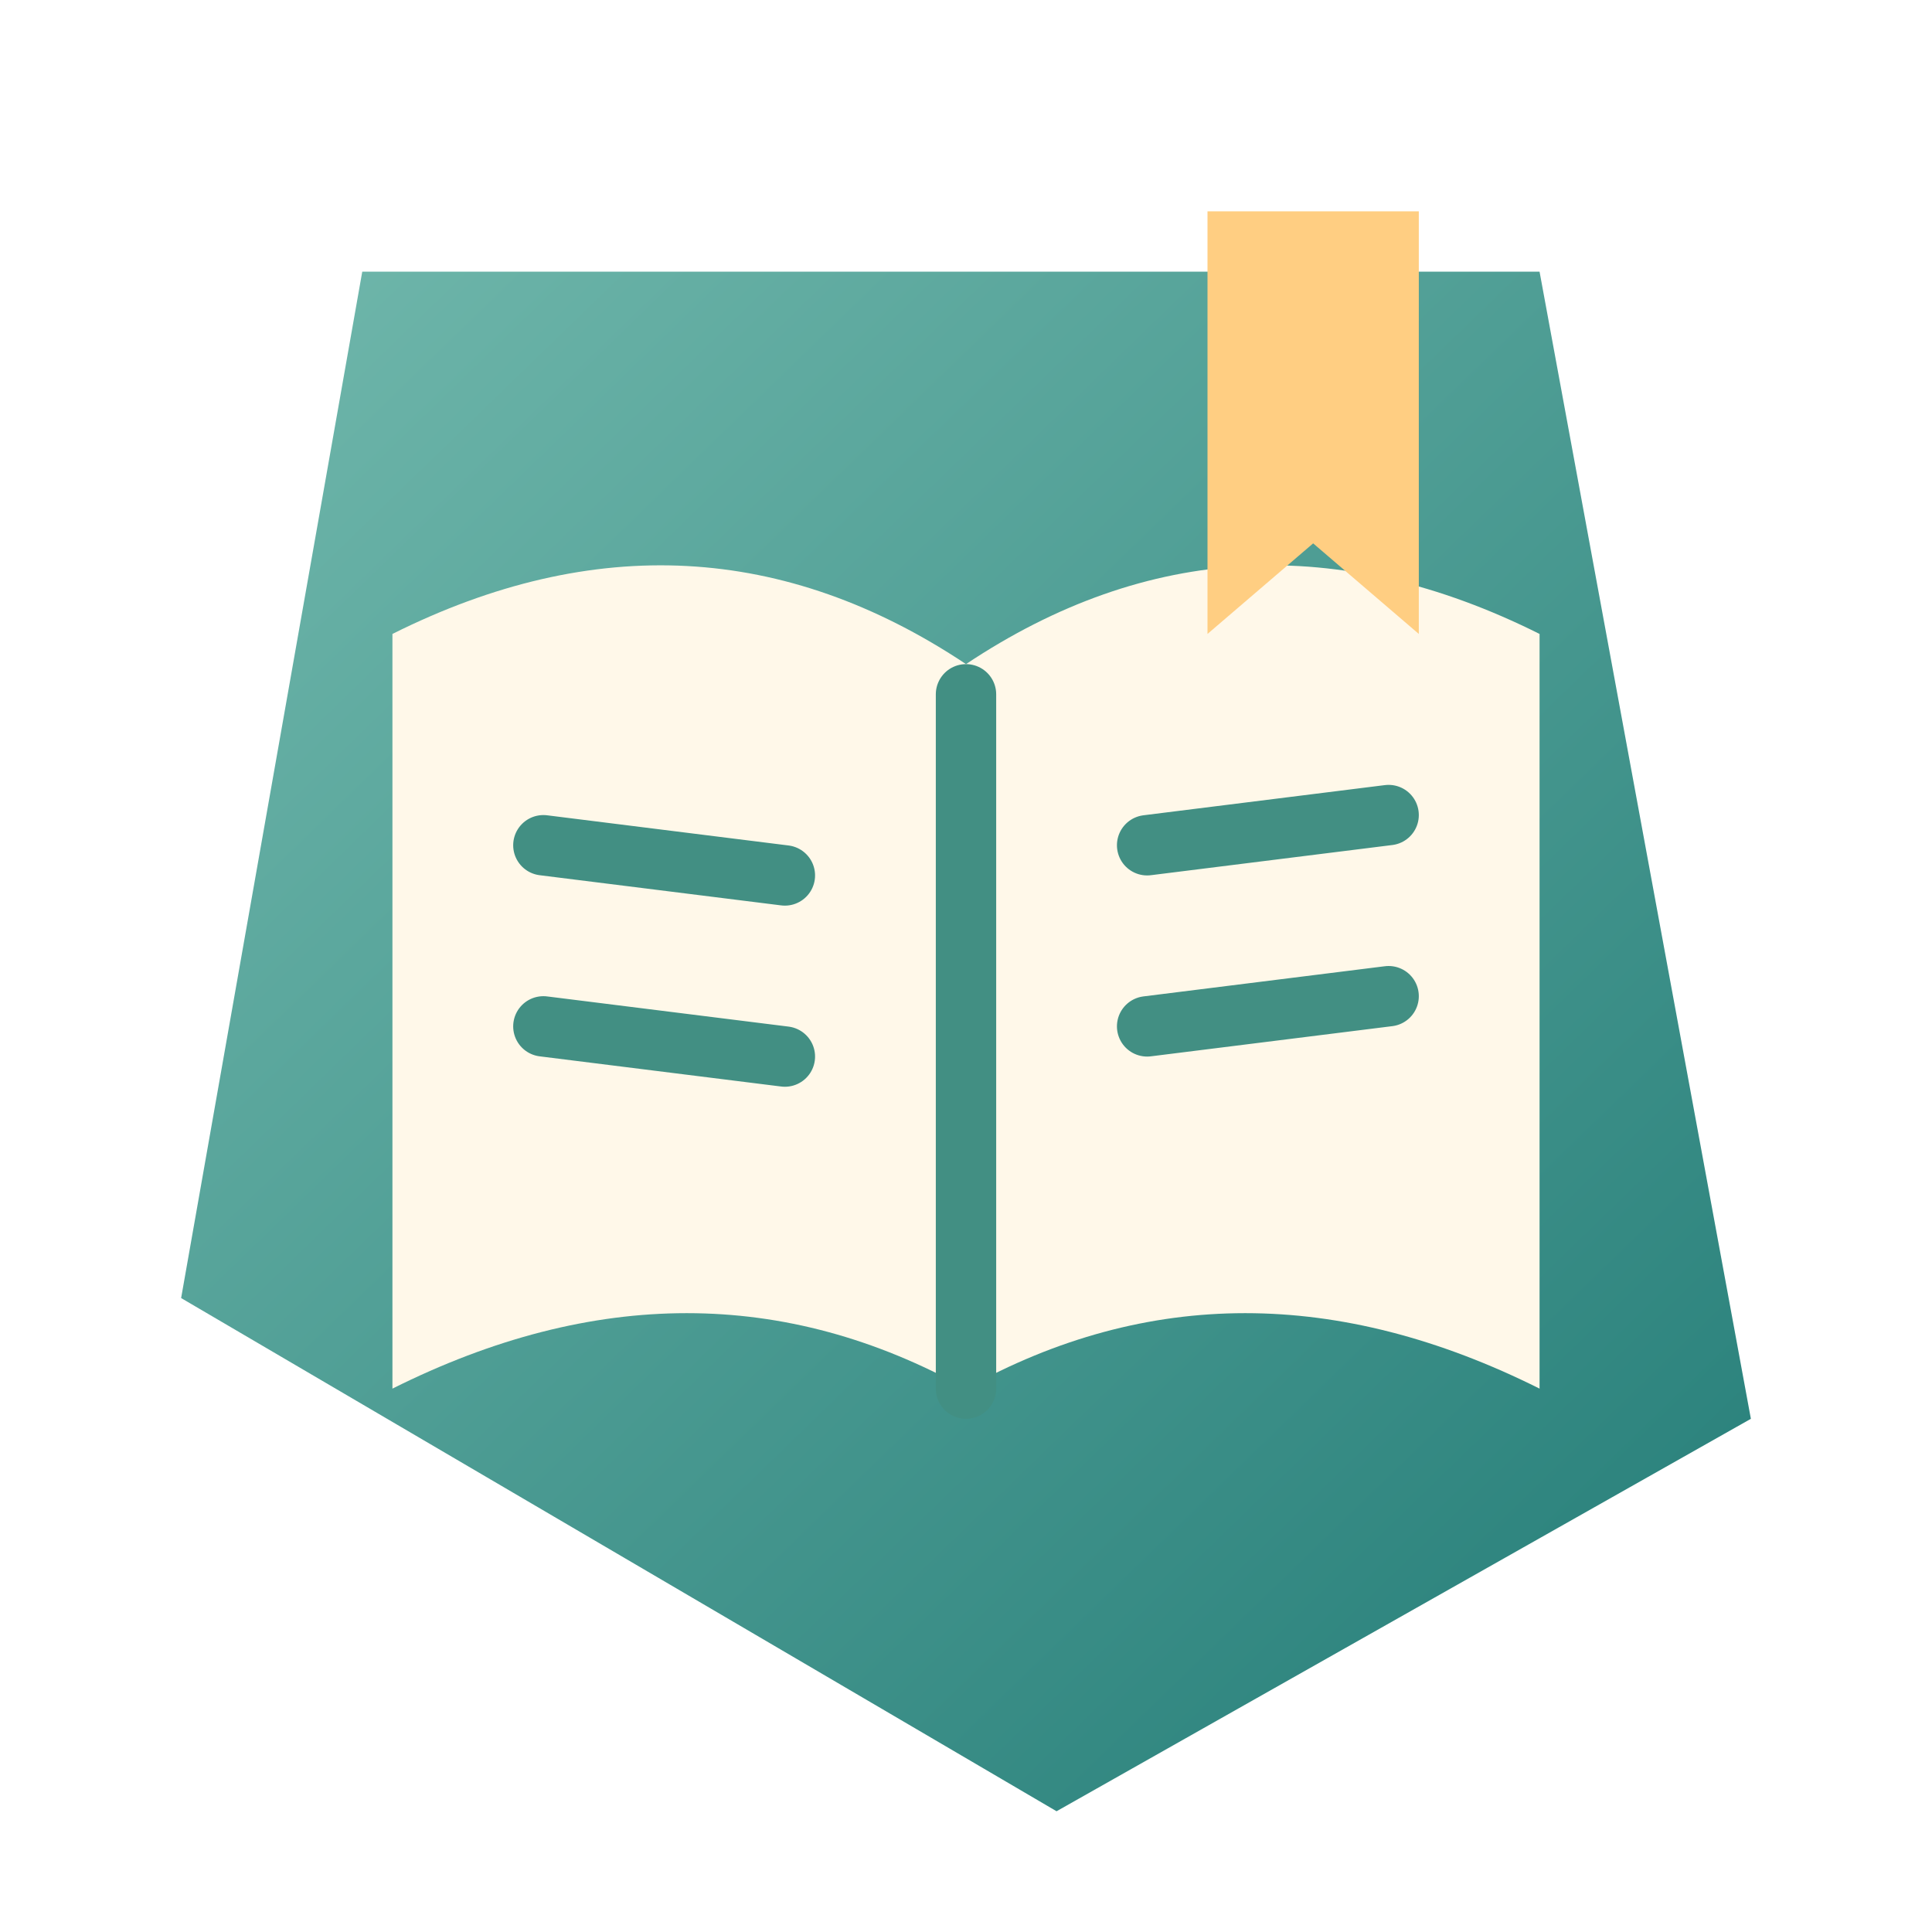
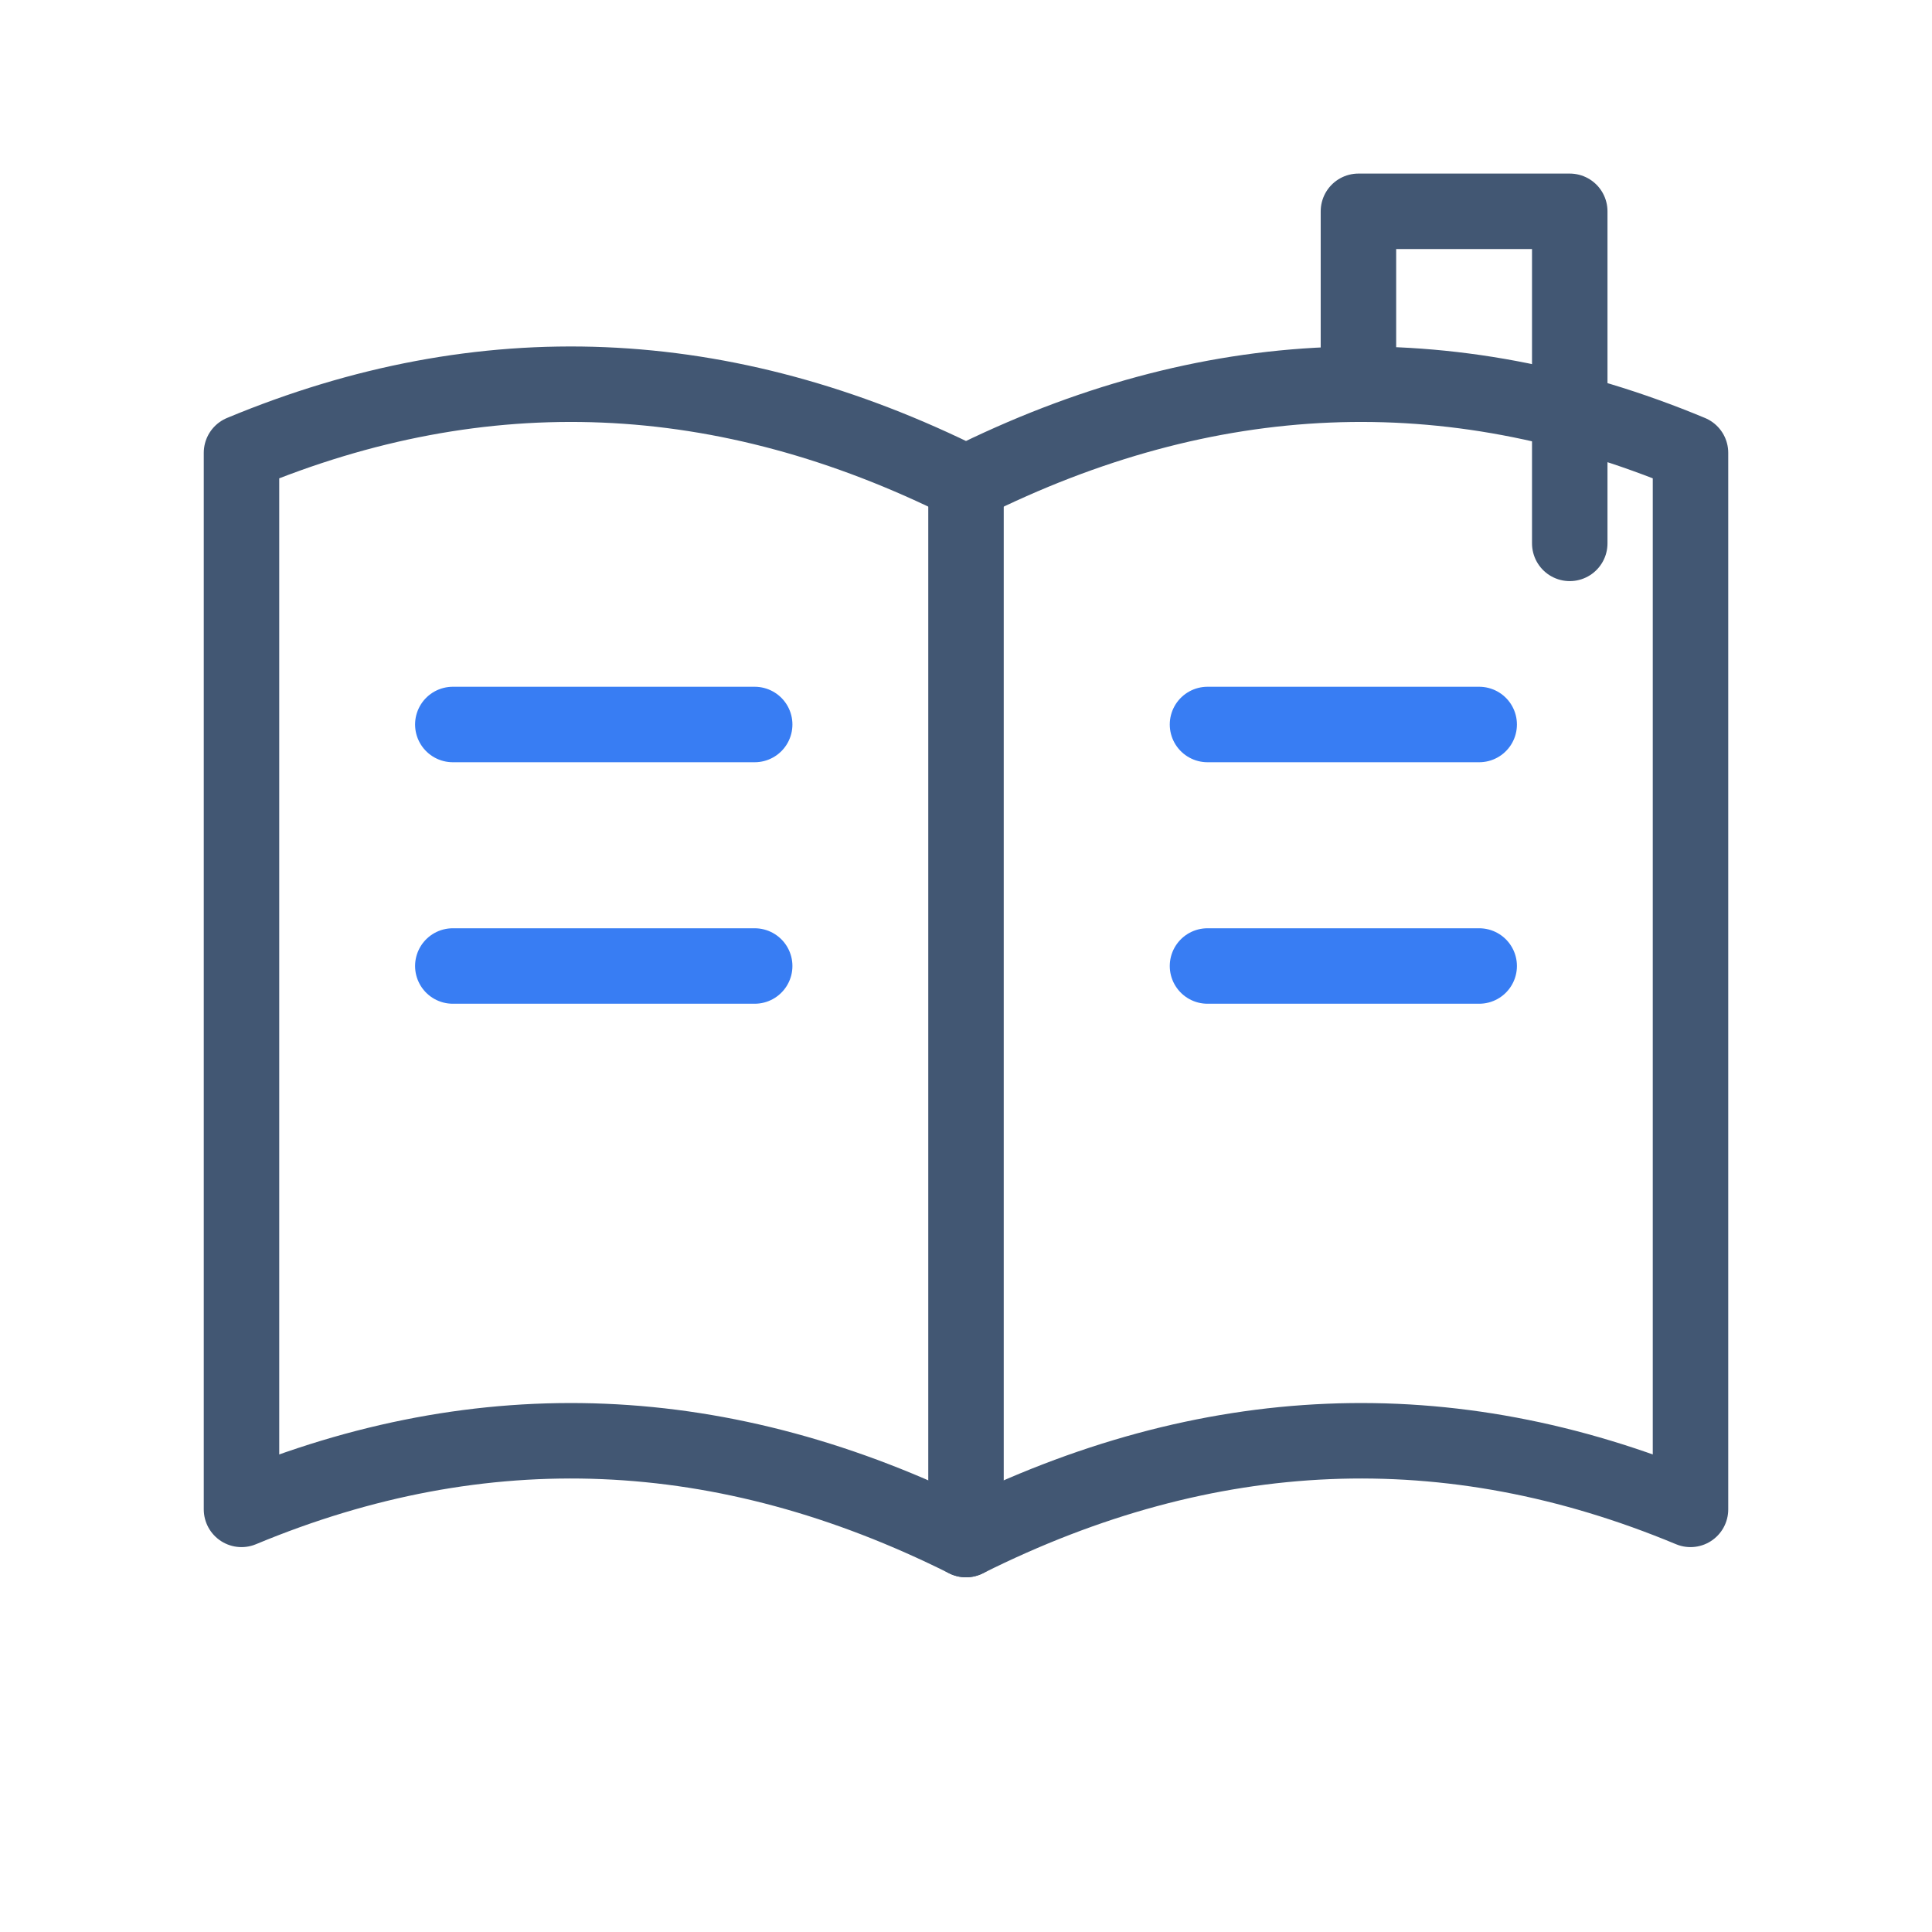
- <svg xmlns="http://www.w3.org/2000/svg" viewBox="0 0 64 64">
-   <defs>
-     <linearGradient id="b" x2="1" y2="1">
-       <stop stop-color="#71b8ac" />
-       <stop offset="1" stop-color="#237c77" />
-     </linearGradient>
-   </defs>
-   <path d="M12 9h39l7 38-23 13L6 43z" fill="url(#b)" />
-   <path d="M13 21q10-5 19 1 9-6 19-1v25q-10-5-19 0-9-5-19 0z" fill="#fff8e9" />
-   <path d="M32 23v23M18 28l8 1M18 34l8 1M38 28l8-1M38 34l8-1" fill="none" stroke="#428f83" stroke-width="2" stroke-linecap="round" />
-   <path d="M40 7h7v14l-3.5-3-3.5 3z" fill="#ffce82" />
+ <svg xmlns="http://www.w3.org/2000/svg" viewBox="0 0 64 64" fill="none" stroke="#425773" stroke-width="2.5" stroke-linecap="round" stroke-linejoin="round">
+   <path d="M8 15q12-5 24 1 12-6 24-1v35q-12-5-24 1-12-6-24-1Z" />
+   <path d="M32 16v35" />
+   <path stroke="#387df3" d="M15 24h10m-10 8h10m15-8h9m-9 8h9" />
+   <path d="M45 12V7h7v11" />
</svg>
